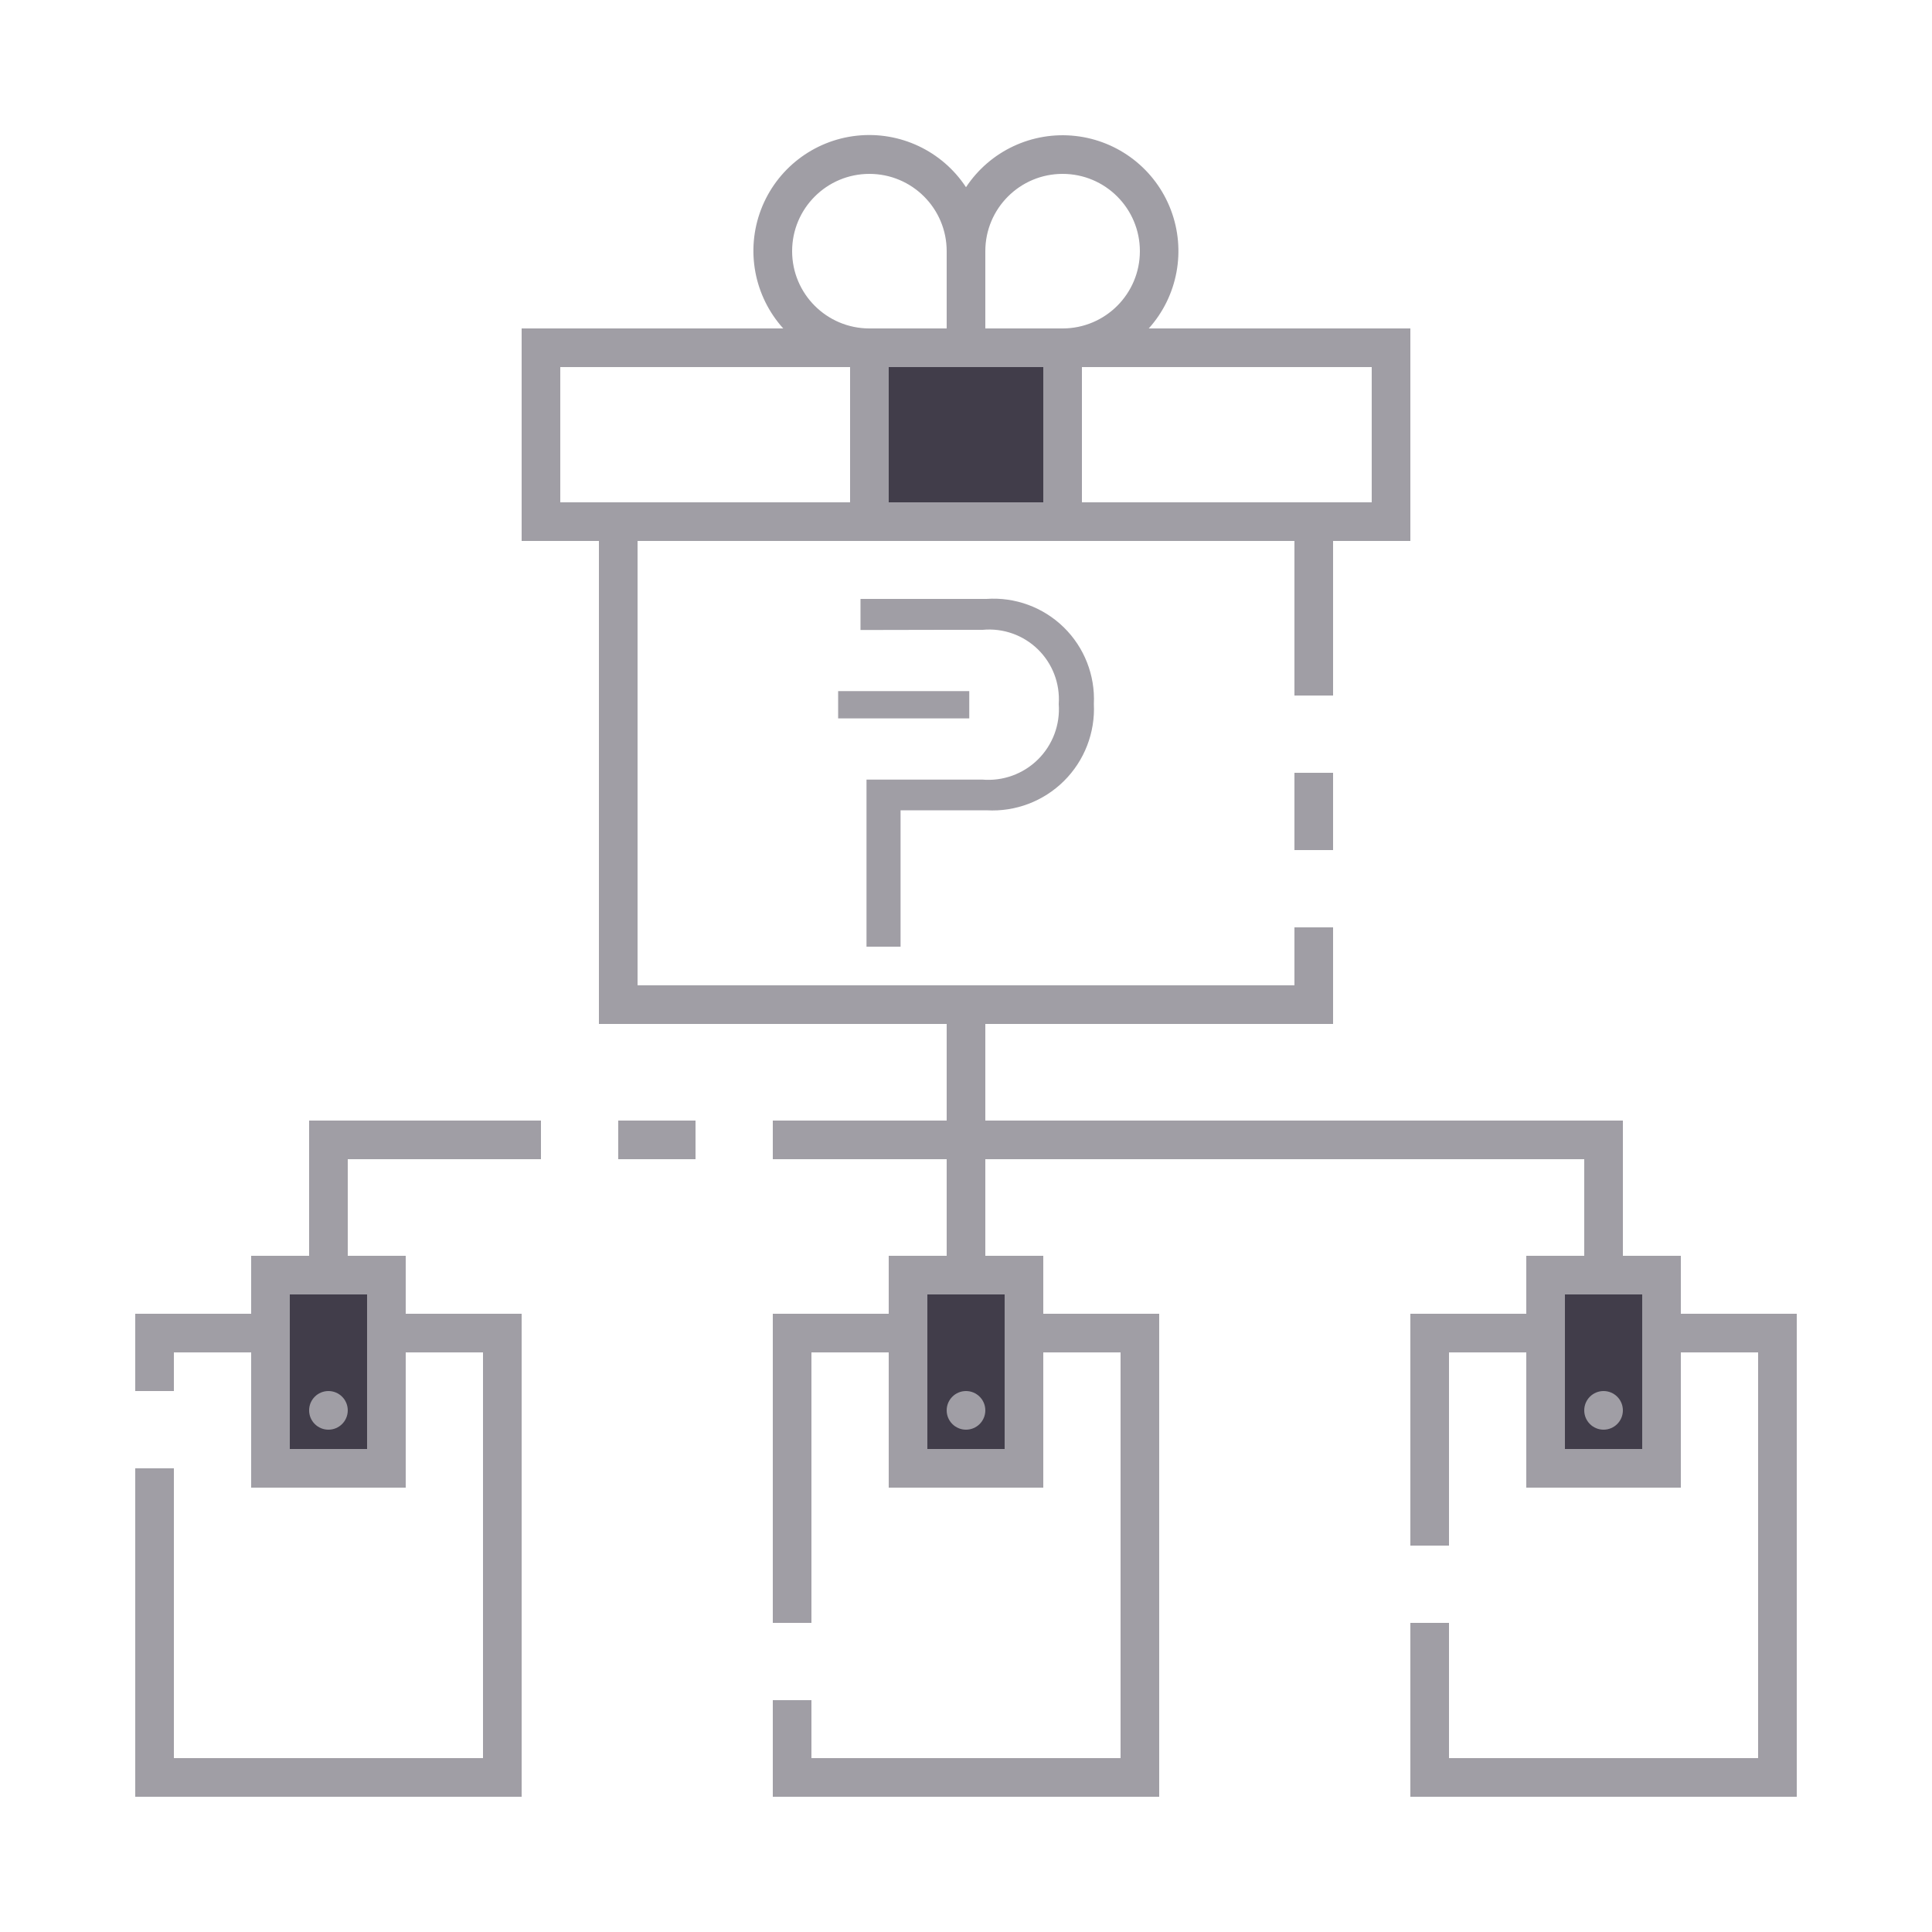
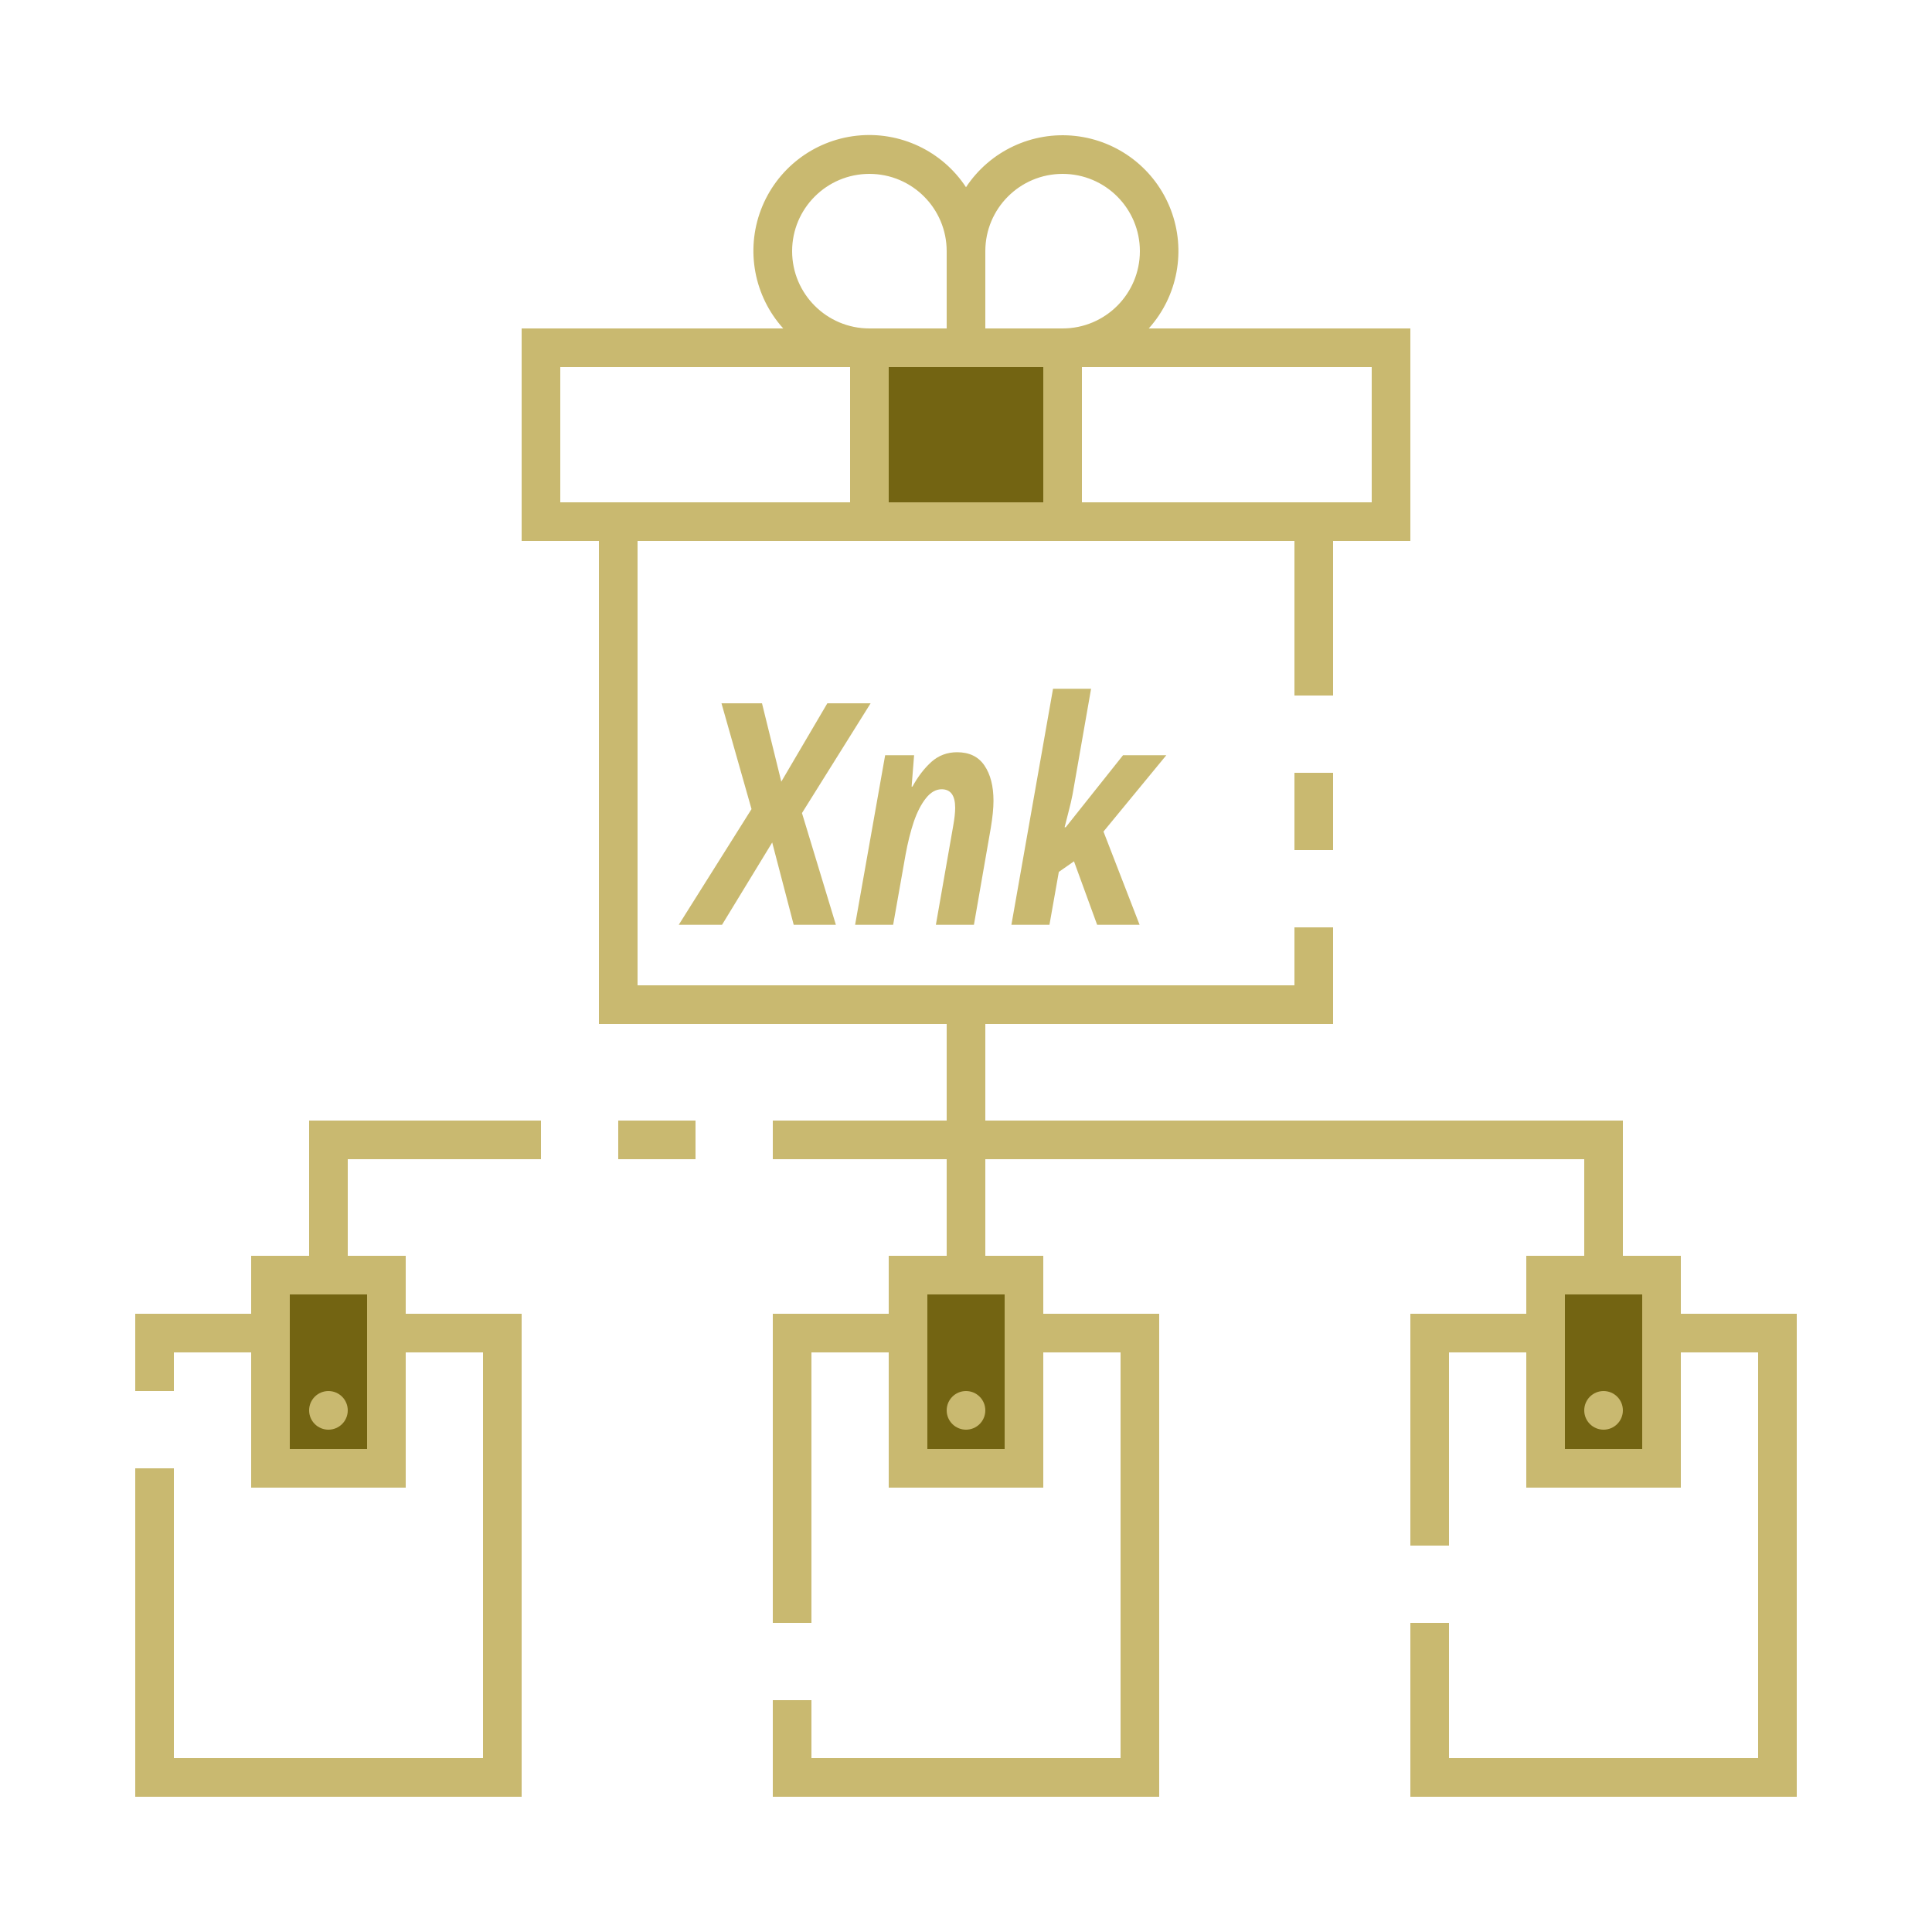
- <svg xmlns="http://www.w3.org/2000/svg" id="ic_empty_dark_multisend" width="100" height="100" viewBox="0 0 100 100">
-   <defs>
-     <style type="text/css">
-             .cls-1{fill:#413d4a}.cls-2{fill:#a09ea5}.cls-3{fill:none}
+ <svg xmlns="http://www.w3.org/2000/svg" id="ic_empty_dark_multisend" width="100" height="100" viewBox="0 0 100 100" version="1.1">
+   <defs id="defs9232">
+     <style type="text/css" id="style9230">
+             .cls-1{fill:#736412}.cls-2{fill:#c9b970}.cls-3{fill:none}
        </style>
  </defs>
  <g id="Group_9062" data-name="Group 9062">
    <g id="Group_9060" data-name="Group 9060">
      <path id="Rectangle_4717" d="M0 0h10v9H0z" class="cls-1" data-name="Rectangle 4717" transform="translate(45 18)" />
      <g id="Group_9059" data-name="Group 9059">
        <path id="Rectangle_4718" d="M0 0h6v10H0z" class="cls-1" data-name="Rectangle 4718" transform="translate(14 66)" />
        <path id="Rectangle_4719" d="M0 0h6v10H0z" class="cls-1" data-name="Rectangle 4719" transform="translate(80 66)" />
        <path id="Rectangle_4720" d="M0 0h6v10H0z" class="cls-1" data-name="Rectangle 4720" transform="translate(47 66)" />
      </g>
    </g>
    <g id="Group_9061" data-name="Group 9061">
-       <path id="Rectangle_4721" d="M0 0h6.787v1.412H0z" class="cls-2" data-name="Rectangle 4721" transform="translate(43.382 35.772)" />
-       <path id="Path_19006" d="M46.613 41.941h4.459a5.256 5.256 0 0 0 5.546-5.506A5.2 5.2 0 0 0 51.058 31h-6.519v1.609L49 32.6h1.863a3.607 3.607 0 0 1 3.937 3.84 3.655 3.655 0 0 1-3.965 3.911H44.85V49h1.763z" class="cls-2" data-name="Path 19006" />
      <path id="Rectangle_4722" d="M0 0h2v4H0z" class="cls-2" data-name="Rectangle 4722" transform="translate(67 40)" />
      <circle id="Ellipse_643" cx="1" cy="1" r="1" class="cls-2" data-name="Ellipse 643" transform="translate(49 72)" />
      <circle id="Ellipse_644" cx="1" cy="1" r="1" class="cls-2" data-name="Ellipse 644" transform="translate(82 72)" />
      <path id="Rectangle_4723" d="M0 0h4v2H0z" class="cls-2" data-name="Rectangle 4723" transform="translate(32 58)" />
      <path id="Path_19007" d="M16 65h-3v3H7v4h2v-2h4v7h8v-7h4v21H9V76H7v17h20V68h-6v-3h-3v-5h10v-2H16zm3 2v8h-4v-8z" class="cls-2" data-name="Path 19007" />
      <circle id="Ellipse_645" cx="1" cy="1" r="1" class="cls-2" data-name="Ellipse 645" transform="translate(16 72)" />
      <path id="Path_19008" d="M87 68v-3h-3v-7H51v-5h18v-5h-2v3H33V28h34v8h2v-8h4V17H59.46A5.994 5.994 0 1 0 50 9.69 5.995 5.995 0 1 0 40.54 17H27v11h4v25h18v5h-9v2h9v5h-3v3h-6v16h2V70h4v7h8v-7h4v21H42v-3h-2v5h20V68h-6v-3h-3v-5h31v5h-3v3h-6v12h2V70h4v7h8v-7h4v21H75v-7h-2v9h20V68zM71 19v7H56v-7zm-20-6a4 4 0 1 1 4 4h-4zm0 6h3v7h-8v-7h5zM45 9a4 4 0 0 1 4 4v4h-4a4 4 0 0 1 0-8zM29 26v-7h15v7H29zm23 41v8h-4v-8zm33 8h-4v-8h4z" class="cls-2" data-name="Path 19008" />
+       <text xml:space="preserve" style="font-style:italic;font-variant:normal;font-weight:bold;font-stretch:normal;font-size:14.667px;line-height:1.25;font-family:sans-serif;-inkscape-font-specification:'sans-serif Bold Italic';fill:#c9b970;fill-opacity:1;stroke-width:2.955;" x="39.318" y="43.71" id="text851" transform="scale(0.91317,1.095086)">
+         <tspan id="tspan849" x="39.318" y="43.71" style="font-style:italic;font-variant:normal;font-weight:bold;font-stretch:normal;font-size:14.667px;font-family:sans-serif;-inkscape-font-specification:'sans-serif Bold Italic';fill:#c9b970;fill-opacity:1;stroke-width:2.955;">Xnk</tspan>
+       </text>
    </g>
  </g>
  <path id="Rectangle_4724" d="M0 0h100v100H0z" class="cls-3" data-name="Rectangle 4724" />
</svg>
